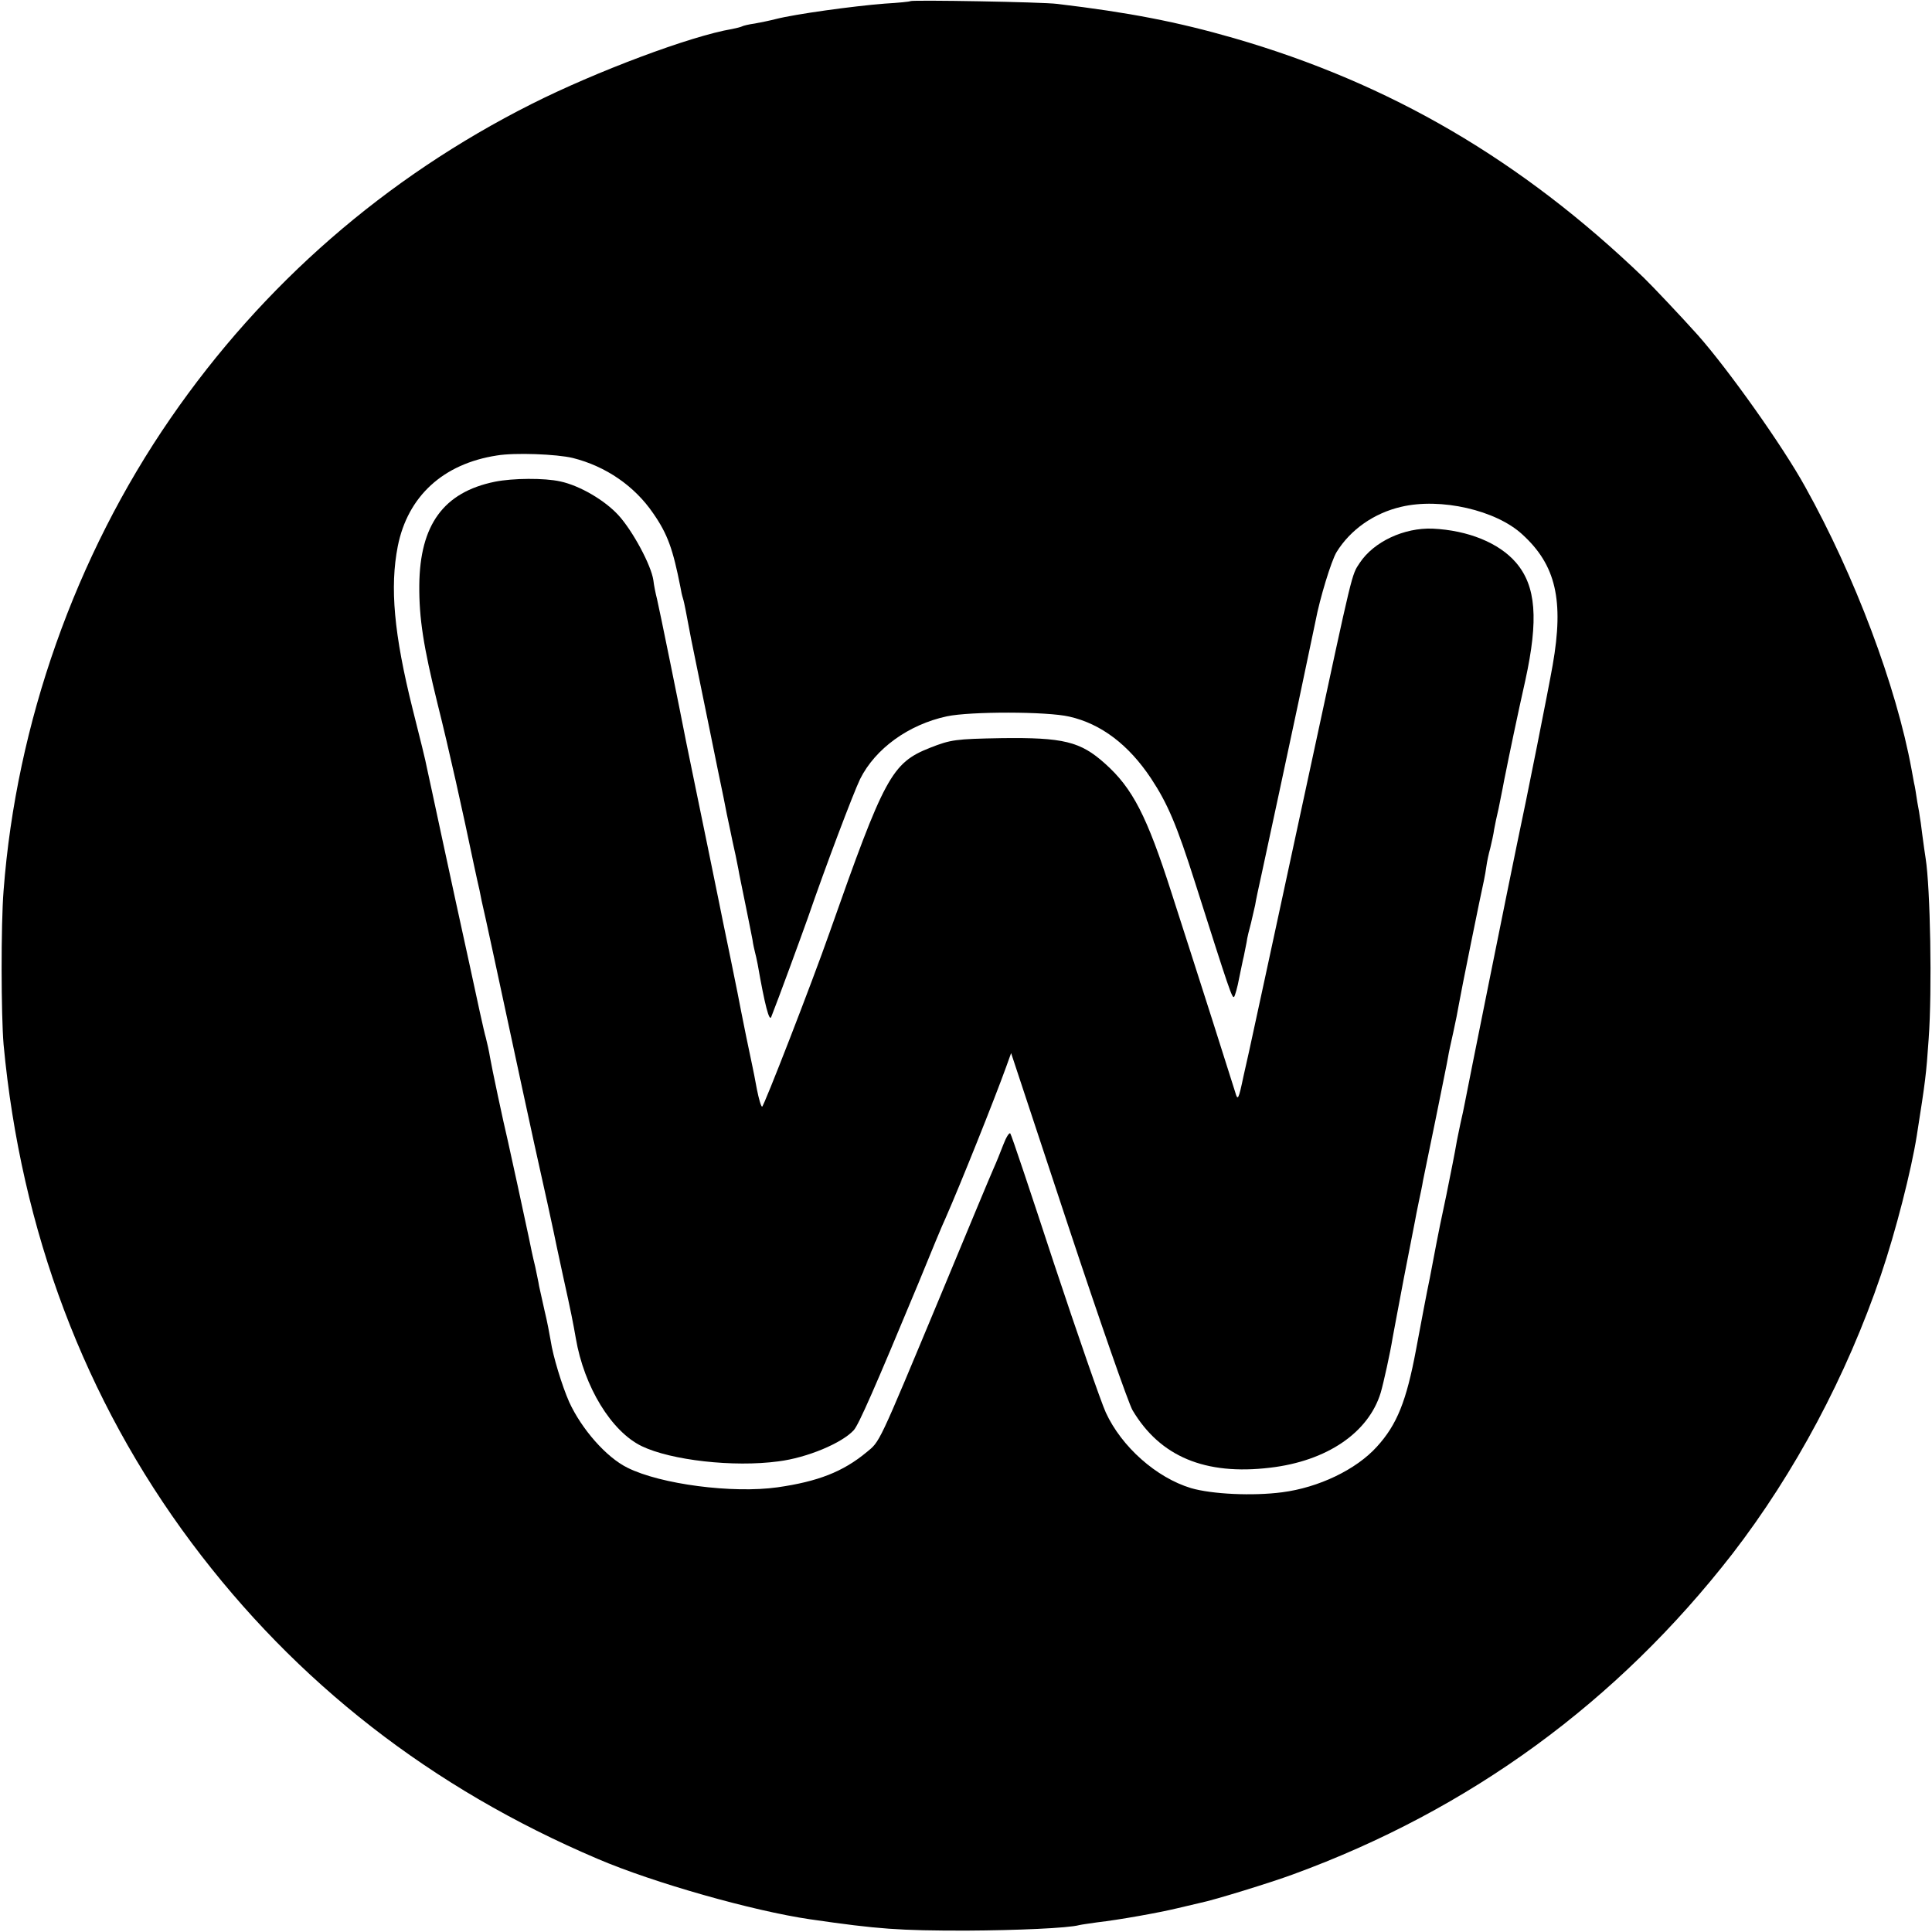
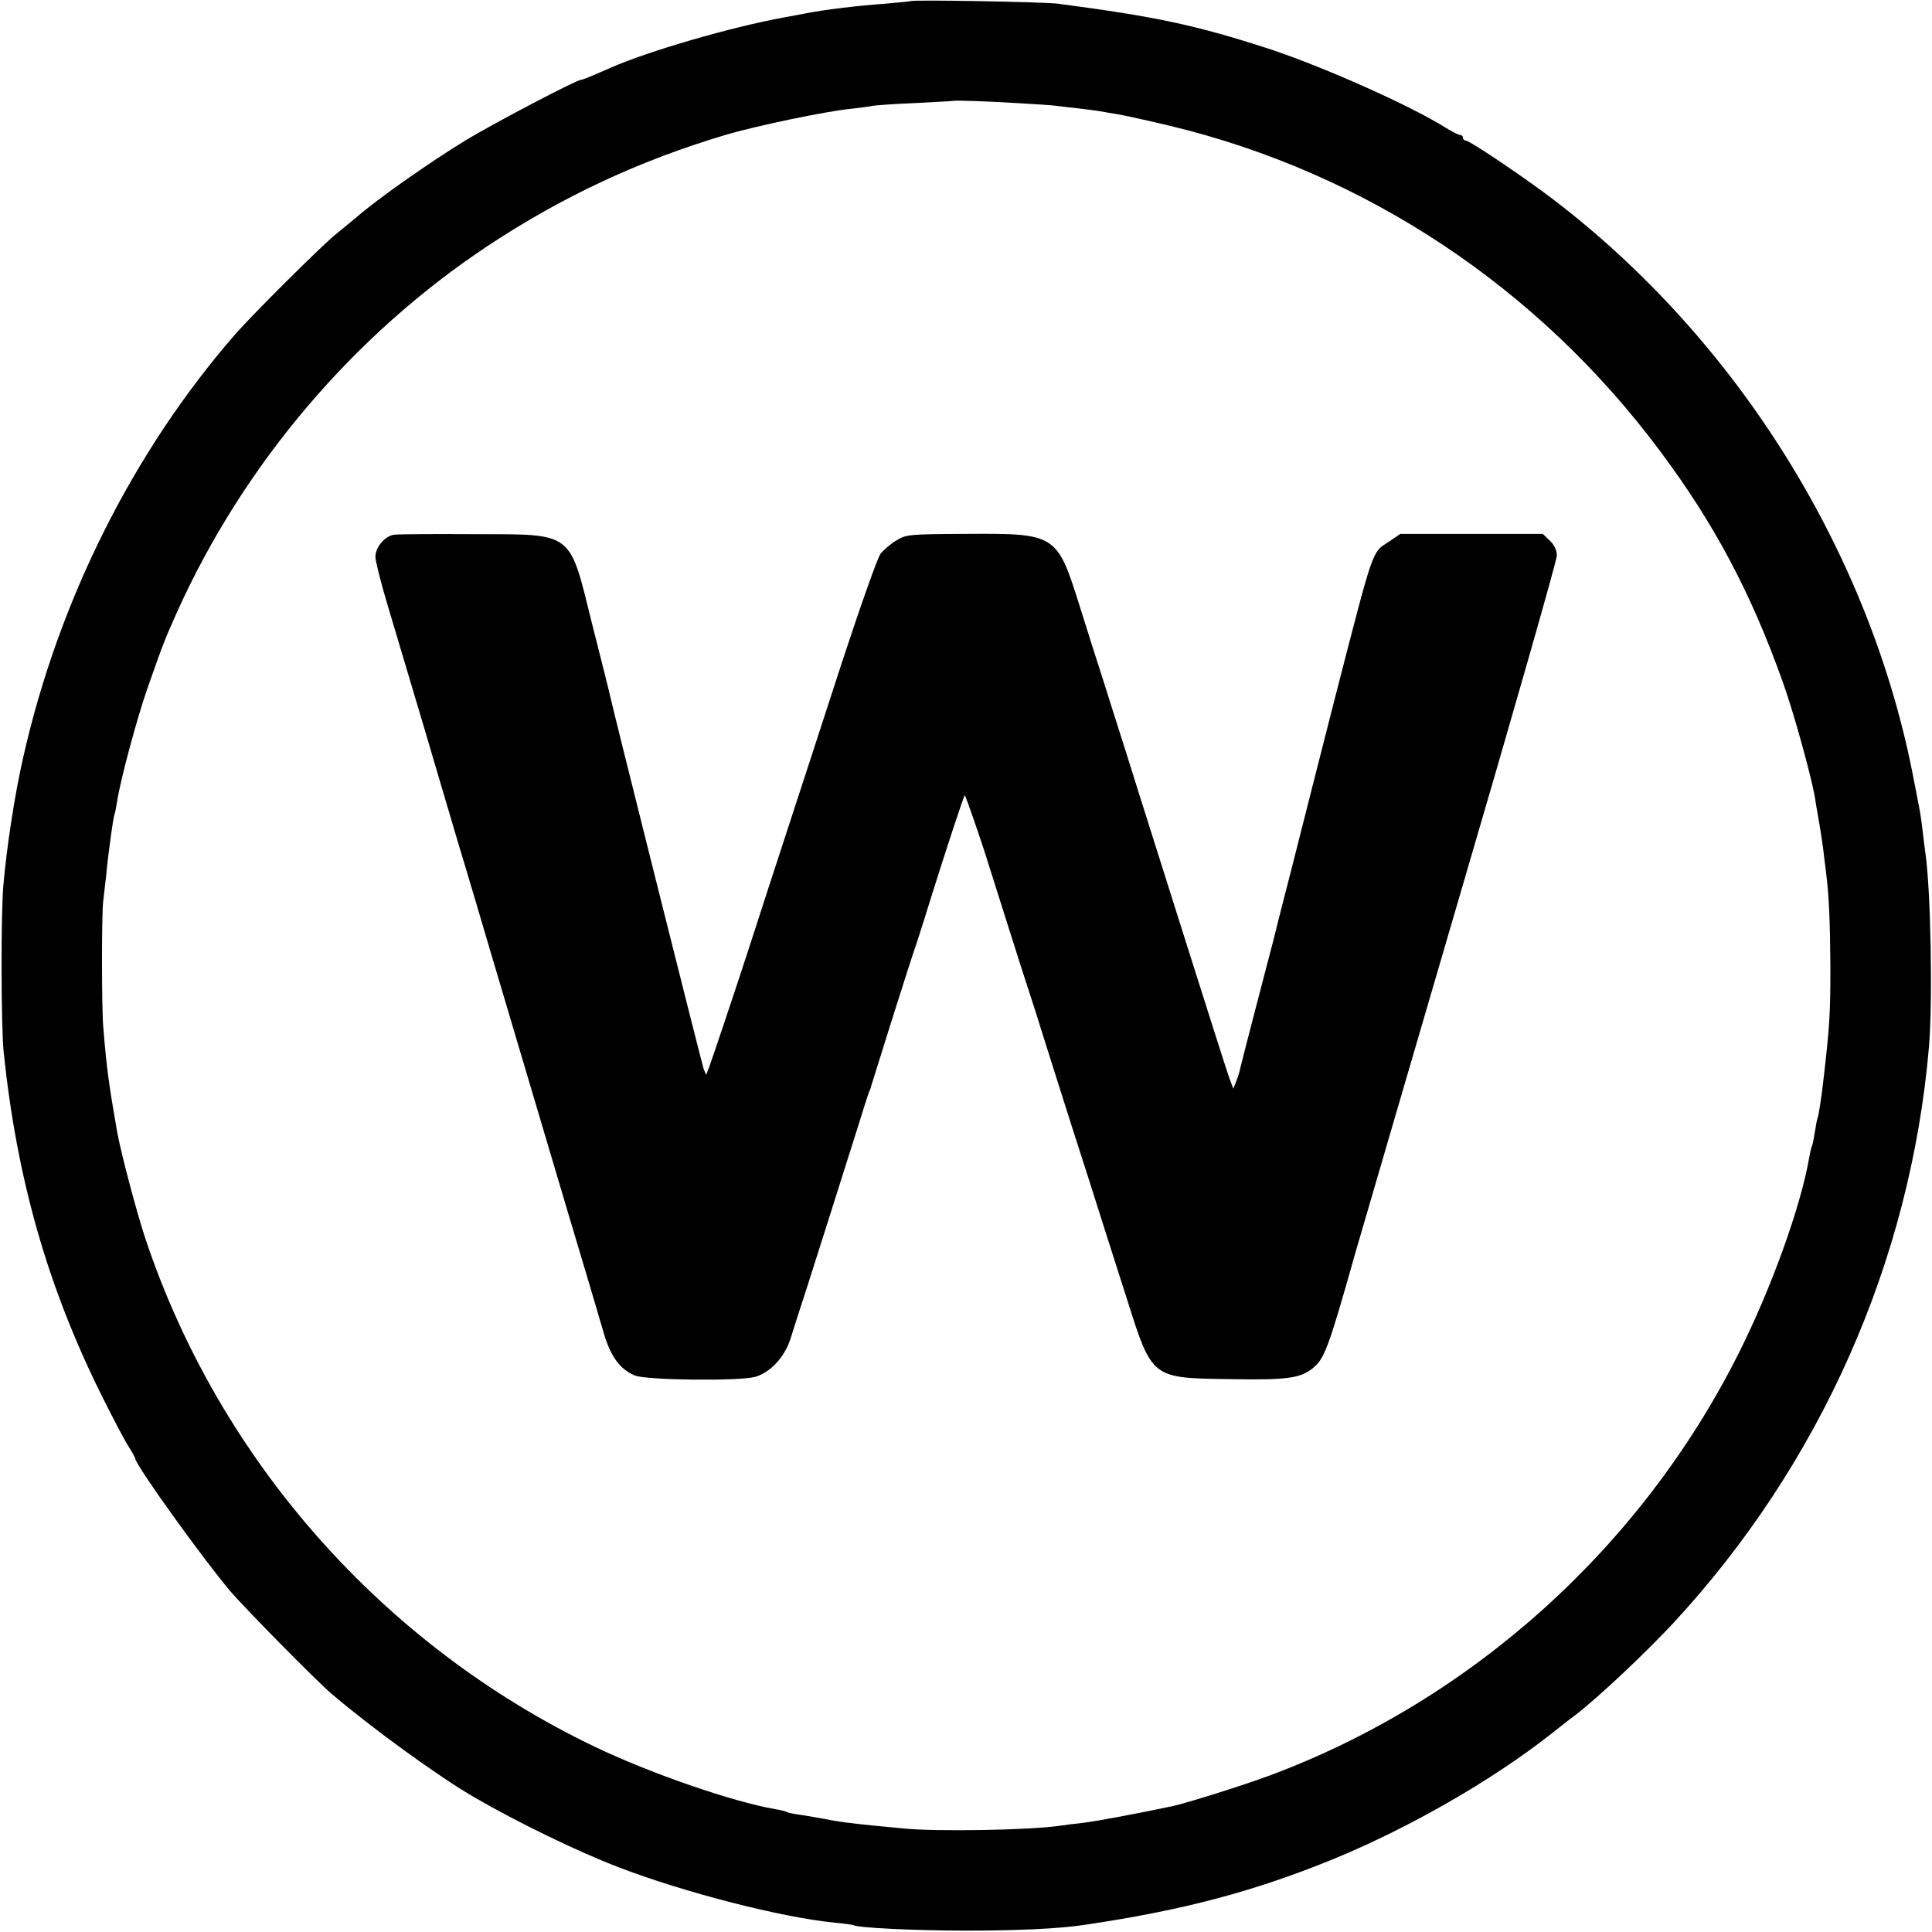
<svg xmlns="http://www.w3.org/2000/svg" version="1.0" width="16pt" height="16pt" viewBox="0 0 16 16" preserveAspectRatio="xMidYMid meet">
  <g transform="translate(0,16) scale(0.002286,-0.002286)" fill="#000000" stroke="none">
-     <path d="M3298 6995 c-2 -2 -43 -6 -93 -9 -115 -9 -325 -38 -395 -56 -19 -5 -53 -12 -75 -16 -22 -3 -43 -8 -48 -11 -4 -2 -20 -6 -35 -9 -149 -25 -493 -154 -727 -272 -528 -266 -972 -652 -1307 -1138 -345 -500 -559 -1106 -605 -1711 -10 -124 -9 -453 0 -558 63 -675 294 -1287 681 -1805 379 -507 869 -889 1471 -1145 203 -87 564 -189 770 -219 248 -36 322 -41 565 -41 184 1 370 9 410 20 8 2 38 6 65 10 79 9 224 35 290 51 33 8 71 17 85 20 46 9 254 73 335 103 640 234 1174 624 1591 1161 226 293 414 645 538 1010 54 159 110 379 130 505 32 203 34 221 43 350 13 177 6 549 -11 655 -2 14 -8 52 -12 85 -4 33 -8 62 -9 65 0 3 -4 27 -9 53 -4 27 -9 59 -12 70 -2 12 -6 34 -9 49 -55 301 -206 702 -385 1023 -82 149 -280 427 -389 550 -61 68 -165 178 -196 208 -443 426 -918 704 -1485 868 -205 59 -380 93 -640 124 -54 7 -526 15 -532 10z m-1223 -1655 c120 -30 224 -102 291 -200 53 -76 72 -131 99 -268 2 -13 6 -31 9 -40 3 -9 7 -29 10 -44 3 -15 12 -63 20 -105 9 -43 18 -87 20 -98 2 -11 23 -112 46 -225 23 -113 43 -212 45 -220 2 -8 10 -49 18 -90 9 -41 18 -86 21 -100 3 -14 8 -36 11 -50 3 -14 7 -36 10 -50 2 -14 14 -70 25 -125 11 -55 23 -113 26 -130 2 -16 7 -37 9 -45 2 -8 7 -28 10 -45 26 -149 42 -208 49 -190 28 71 103 276 133 360 64 186 164 450 189 502 55 110 175 197 314 227 84 18 363 18 444 -1 115 -26 215 -102 296 -224 60 -91 93 -168 160 -379 124 -390 134 -420 141 -412 3 4 12 34 18 67 7 33 14 69 17 80 2 11 7 34 10 50 2 17 10 48 16 70 5 22 12 51 15 65 2 14 13 66 24 115 15 68 109 507 134 625 40 189 57 270 61 290 15 80 57 218 76 249 50 81 135 141 234 164 143 34 344 -12 439 -100 122 -111 151 -239 110 -473 -15 -86 -94 -484 -130 -652 -18 -85 -184 -909 -188 -933 -3 -16 -10 -50 -16 -75 -5 -25 -13 -61 -16 -80 -3 -19 -19 -100 -35 -179 -17 -79 -33 -158 -36 -175 -3 -17 -14 -74 -24 -126 -11 -52 -33 -169 -50 -260 -35 -187 -69 -272 -142 -352 -75 -83 -211 -148 -343 -165 -107 -14 -254 -7 -330 15 -126 38 -252 150 -309 274 -18 40 -102 282 -187 538 -84 256 -155 469 -159 473 -4 4 -15 -14 -25 -40 -10 -26 -26 -66 -36 -88 -10 -22 -96 -229 -192 -460 -229 -549 -218 -526 -269 -568 -85 -70 -175 -105 -321 -126 -163 -23 -424 11 -544 71 -77 38 -166 140 -211 238 -26 59 -59 167 -67 222 -4 23 -13 72 -22 108 -8 36 -17 76 -20 90 -2 14 -9 45 -14 70 -11 45 -15 66 -23 105 -14 66 -68 316 -76 350 -17 71 -59 269 -65 305 -3 19 -10 51 -15 70 -6 19 -32 139 -59 265 -28 127 -73 334 -100 460 -27 127 -52 241 -55 255 -2 14 -25 108 -51 210 -68 272 -83 442 -54 590 36 181 164 299 359 329 65 11 217 5 275 -9z" />
-     <path d="M1793 5254 c-186 -38 -272 -156 -274 -375 -1 -120 15 -222 66 -429 41 -163 92 -393 131 -580 9 -41 18 -84 21 -95 2 -11 6 -29 8 -40 3 -11 23 -103 45 -205 22 -102 67 -311 100 -465 33 -154 65 -298 70 -320 10 -43 39 -177 46 -210 2 -11 17 -81 33 -155 31 -140 37 -172 47 -229 30 -176 129 -338 239 -391 106 -51 332 -77 495 -55 104 13 230 66 273 113 18 20 76 152 234 532 46 113 90 219 98 235 55 125 177 430 220 549 l18 50 207 -626 c114 -344 219 -645 233 -668 100 -168 263 -236 498 -208 206 24 357 127 401 272 10 34 35 147 43 198 3 18 22 116 41 218 20 102 38 194 40 205 2 11 8 43 14 71 6 28 13 61 15 75 3 13 23 114 46 224 22 110 43 211 45 225 2 14 11 54 19 90 8 36 17 81 20 100 6 37 81 407 91 450 3 14 7 37 9 52 2 15 8 44 14 65 5 21 12 52 14 68 3 17 10 50 16 75 5 25 12 59 15 75 3 17 8 42 11 56 9 46 43 210 71 334 48 220 39 341 -34 426 -61 71 -173 117 -302 123 -103 4 -213 -47 -264 -124 -30 -45 -24 -23 -172 -710 -160 -742 -221 -1024 -229 -1060 -2 -8 -11 -48 -20 -89 -18 -86 -21 -91 -30 -59 -4 13 -42 133 -85 268 -43 135 -109 340 -146 455 -89 278 -141 379 -241 468 -89 80 -151 95 -376 92 -164 -3 -182 -5 -258 -35 -139 -55 -165 -105 -364 -670 -63 -180 -238 -630 -244 -630 -4 0 -12 28 -19 63 -6 34 -14 73 -17 87 -9 41 -36 173 -40 195 -2 11 -19 99 -39 195 -20 96 -38 184 -40 195 -10 49 -78 382 -81 395 -7 34 -34 167 -39 190 -22 114 -99 492 -106 520 -5 19 -11 49 -13 67 -8 55 -75 179 -126 235 -50 55 -141 108 -211 123 -58 13 -172 12 -237 -1z" />
+     <path d="M3298 6995 c-1 -1 -41 -5 -88 -9 -100 -7 -225 -22 -295 -36 -27 -5 -61 -12 -75 -14 -191 -35 -488 -121 -627 -182 -18 -8 -48 -21 -67 -29 -19 -8 -37 -15 -41 -15 -16 0 -302 -150 -413 -216 -136 -83 -324 -215 -403 -284 -10 -8 -42 -35 -73 -60 -54 -44 -300 -289 -364 -362 -369 -424 -640 -964 -768 -1533 -31 -135 -60 -327 -72 -465 -9 -111 -8 -504 1 -600 48 -462 159 -853 358 -1252 38 -76 80 -156 94 -178 14 -22 25 -42 25 -45 0 -22 242 -359 344 -480 55 -64 308 -321 366 -371 145 -124 390 -302 520 -377 157 -91 376 -197 520 -252 236 -91 590 -182 782 -201 35 -3 66 -8 69 -9 15 -10 227 -20 409 -20 187 0 339 7 430 21 358 53 613 121 900 238 275 113 573 284 786 451 28 22 68 54 90 70 87 67 253 224 354 332 534 576 861 1312 928 2088 14 164 7 569 -13 705 -3 19 -7 56 -10 81 -3 25 -7 54 -9 65 -2 10 -11 60 -21 109 -154 823 -638 1603 -1315 2117 -106 80 -296 208 -310 208 -5 0 -10 5 -10 10 0 6 -5 10 -10 10 -6 0 -29 12 -52 26 -127 80 -445 222 -643 287 -263 85 -406 116 -765 163 -47 6 -526 15 -532 9z m397 -370 c55 -3 114 -7 130 -9 17 -2 55 -7 86 -10 31 -4 65 -8 75 -10 11 -2 39 -7 64 -11 25 -4 110 -23 190 -42 709 -171 1333 -586 1774 -1178 197 -264 329 -513 444 -835 39 -108 104 -343 117 -420 3 -19 7 -46 10 -60 7 -40 14 -82 20 -127 3 -24 7 -61 10 -82 11 -86 15 -183 16 -341 0 -174 -2 -213 -26 -420 -6 -54 -17 -125 -20 -130 -2 -3 -6 -25 -10 -50 -4 -25 -8 -47 -10 -51 -2 -3 -7 -21 -10 -40 -31 -181 -138 -477 -256 -712 -353 -704 -967 -1257 -1699 -1530 -91 -34 -304 -101 -352 -111 -137 -29 -283 -56 -328 -61 -30 -3 -66 -8 -80 -10 -106 -16 -448 -22 -566 -10 -32 3 -84 8 -114 11 -87 9 -121 13 -175 24 -27 5 -67 12 -89 15 -21 3 -42 7 -46 10 -3 2 -22 7 -41 10 -153 26 -454 130 -654 226 -768 368 -1360 1038 -1628 1840 -32 96 -87 305 -102 384 -30 172 -39 234 -51 385 -6 74 -6 410 0 455 2 17 7 59 11 95 3 36 8 76 10 90 12 93 18 126 20 130 2 3 6 26 10 50 11 72 71 297 109 405 55 157 63 178 107 276 241 535 638 1003 1124 1326 270 179 550 310 862 403 111 33 364 86 456 95 32 4 68 8 80 11 12 2 83 7 157 10 74 4 136 7 137 8 3 2 129 -2 238 -9z" />
+     <path d="M1428 5062 c-33 -4 -68 -45 -68 -80 0 -14 18 -87 40 -161 119 -399 164 -550 220 -741 28 -96 60 -202 70 -235 10 -33 46 -154 80 -270 105 -354 225 -758 285 -960 40 -133 112 -375 134 -451 24 -80 58 -126 111 -148 43 -17 374 -21 435 -5 55 15 108 72 129 139 9 30 37 116 61 190 42 132 127 399 187 590 16 52 32 102 35 110 4 8 7 17 8 20 0 3 5 16 9 30 4 14 37 117 72 230 36 113 73 230 84 260 10 30 37 116 60 190 40 128 110 342 115 348 2 2 59 -161 84 -243 32 -101 135 -427 148 -465 8 -25 28 -85 43 -135 41 -129 87 -277 175 -550 42 -132 103 -325 137 -430 92 -291 89 -288 371 -292 208 -4 256 3 301 38 44 35 57 68 156 419 10 36 179 612 374 1280 196 668 356 1229 356 1246 0 20 -9 39 -26 55 l-25 24 -258 0 -258 0 -41 -28 c-63 -41 -53 -13 -196 -567 -42 -164 -133 -523 -142 -559 -2 -9 -20 -79 -40 -156 -20 -77 -37 -147 -39 -155 -2 -8 -29 -112 -60 -230 -31 -118 -58 -225 -61 -237 -2 -12 -9 -35 -15 -50 l-11 -28 -15 40 c-8 22 -84 261 -169 530 -85 270 -178 562 -205 650 -28 88 -66 207 -84 265 -19 58 -57 178 -85 268 -81 257 -85 259 -411 257 -205 -1 -217 -2 -252 -24 -20 -12 -46 -34 -57 -48 -11 -14 -74 -193 -141 -397 -66 -204 -156 -479 -199 -611 -43 -132 -102 -312 -130 -400 -61 -188 -139 -419 -152 -455 l-10 -25 -9 22 c-6 17 -328 1299 -344 1373 -2 8 -29 118 -61 243 -83 335 -64 320 -429 321 -143 1 -272 0 -287 -2z" />
  </g>
</svg>
